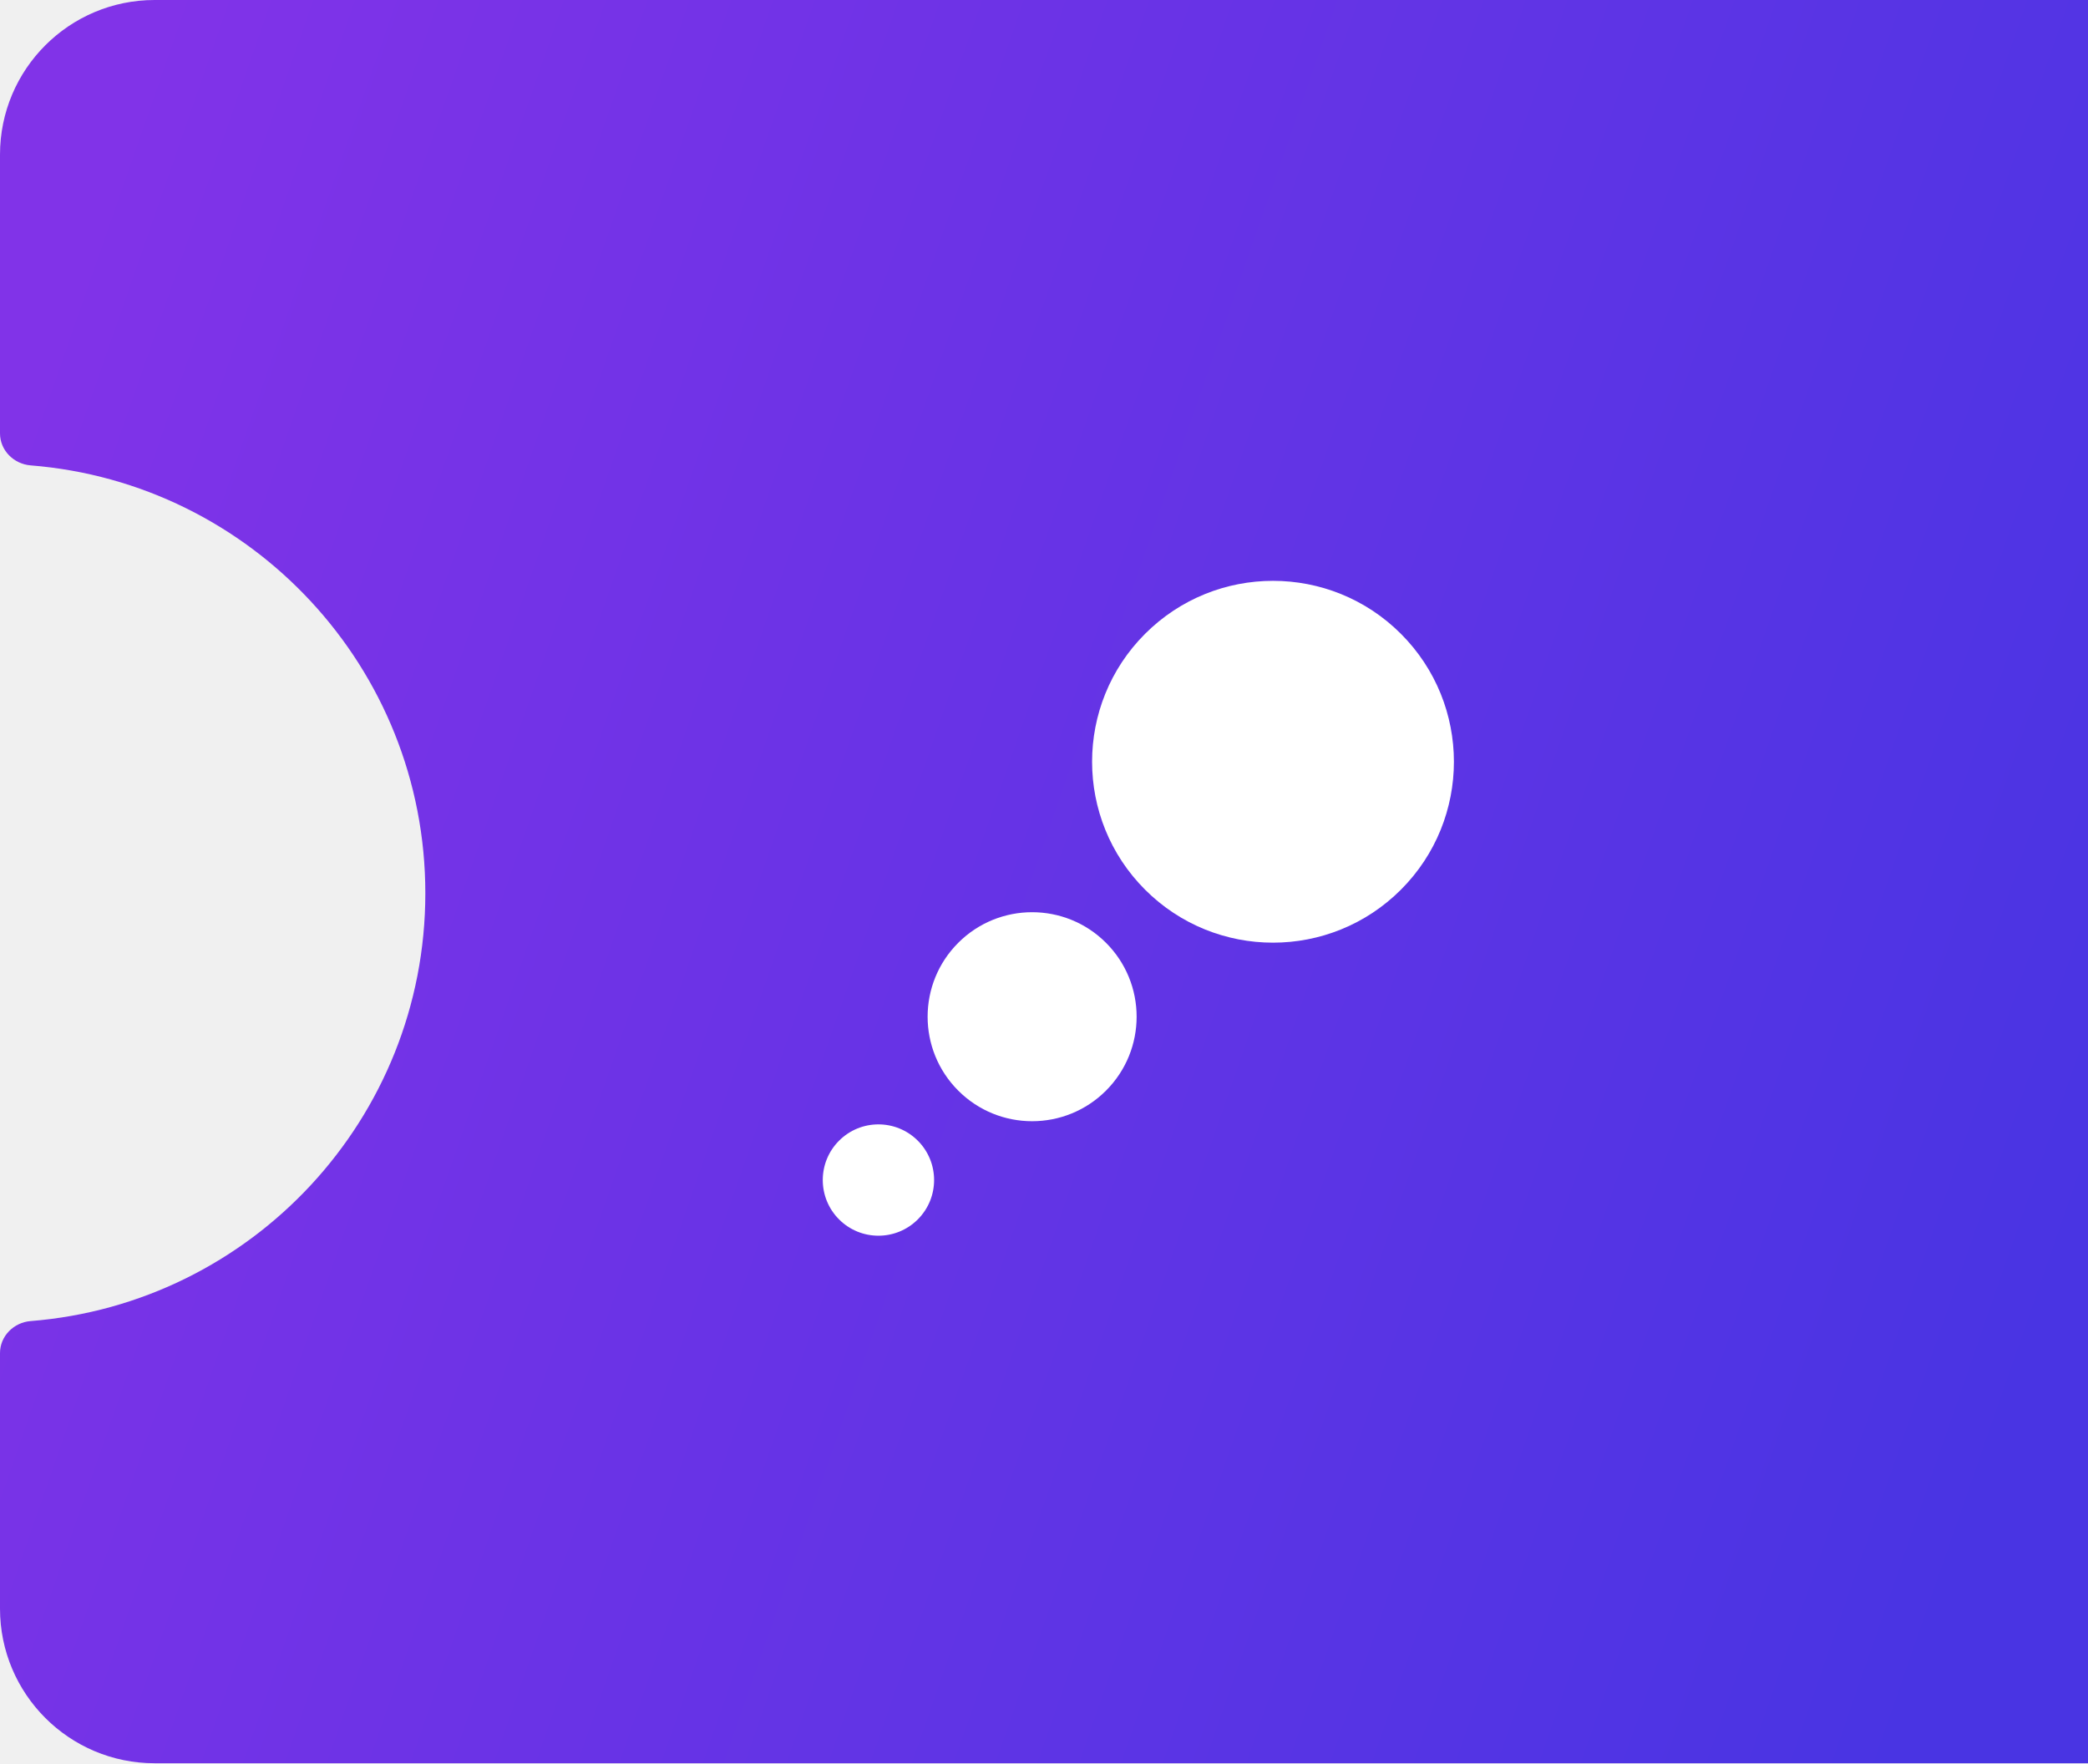
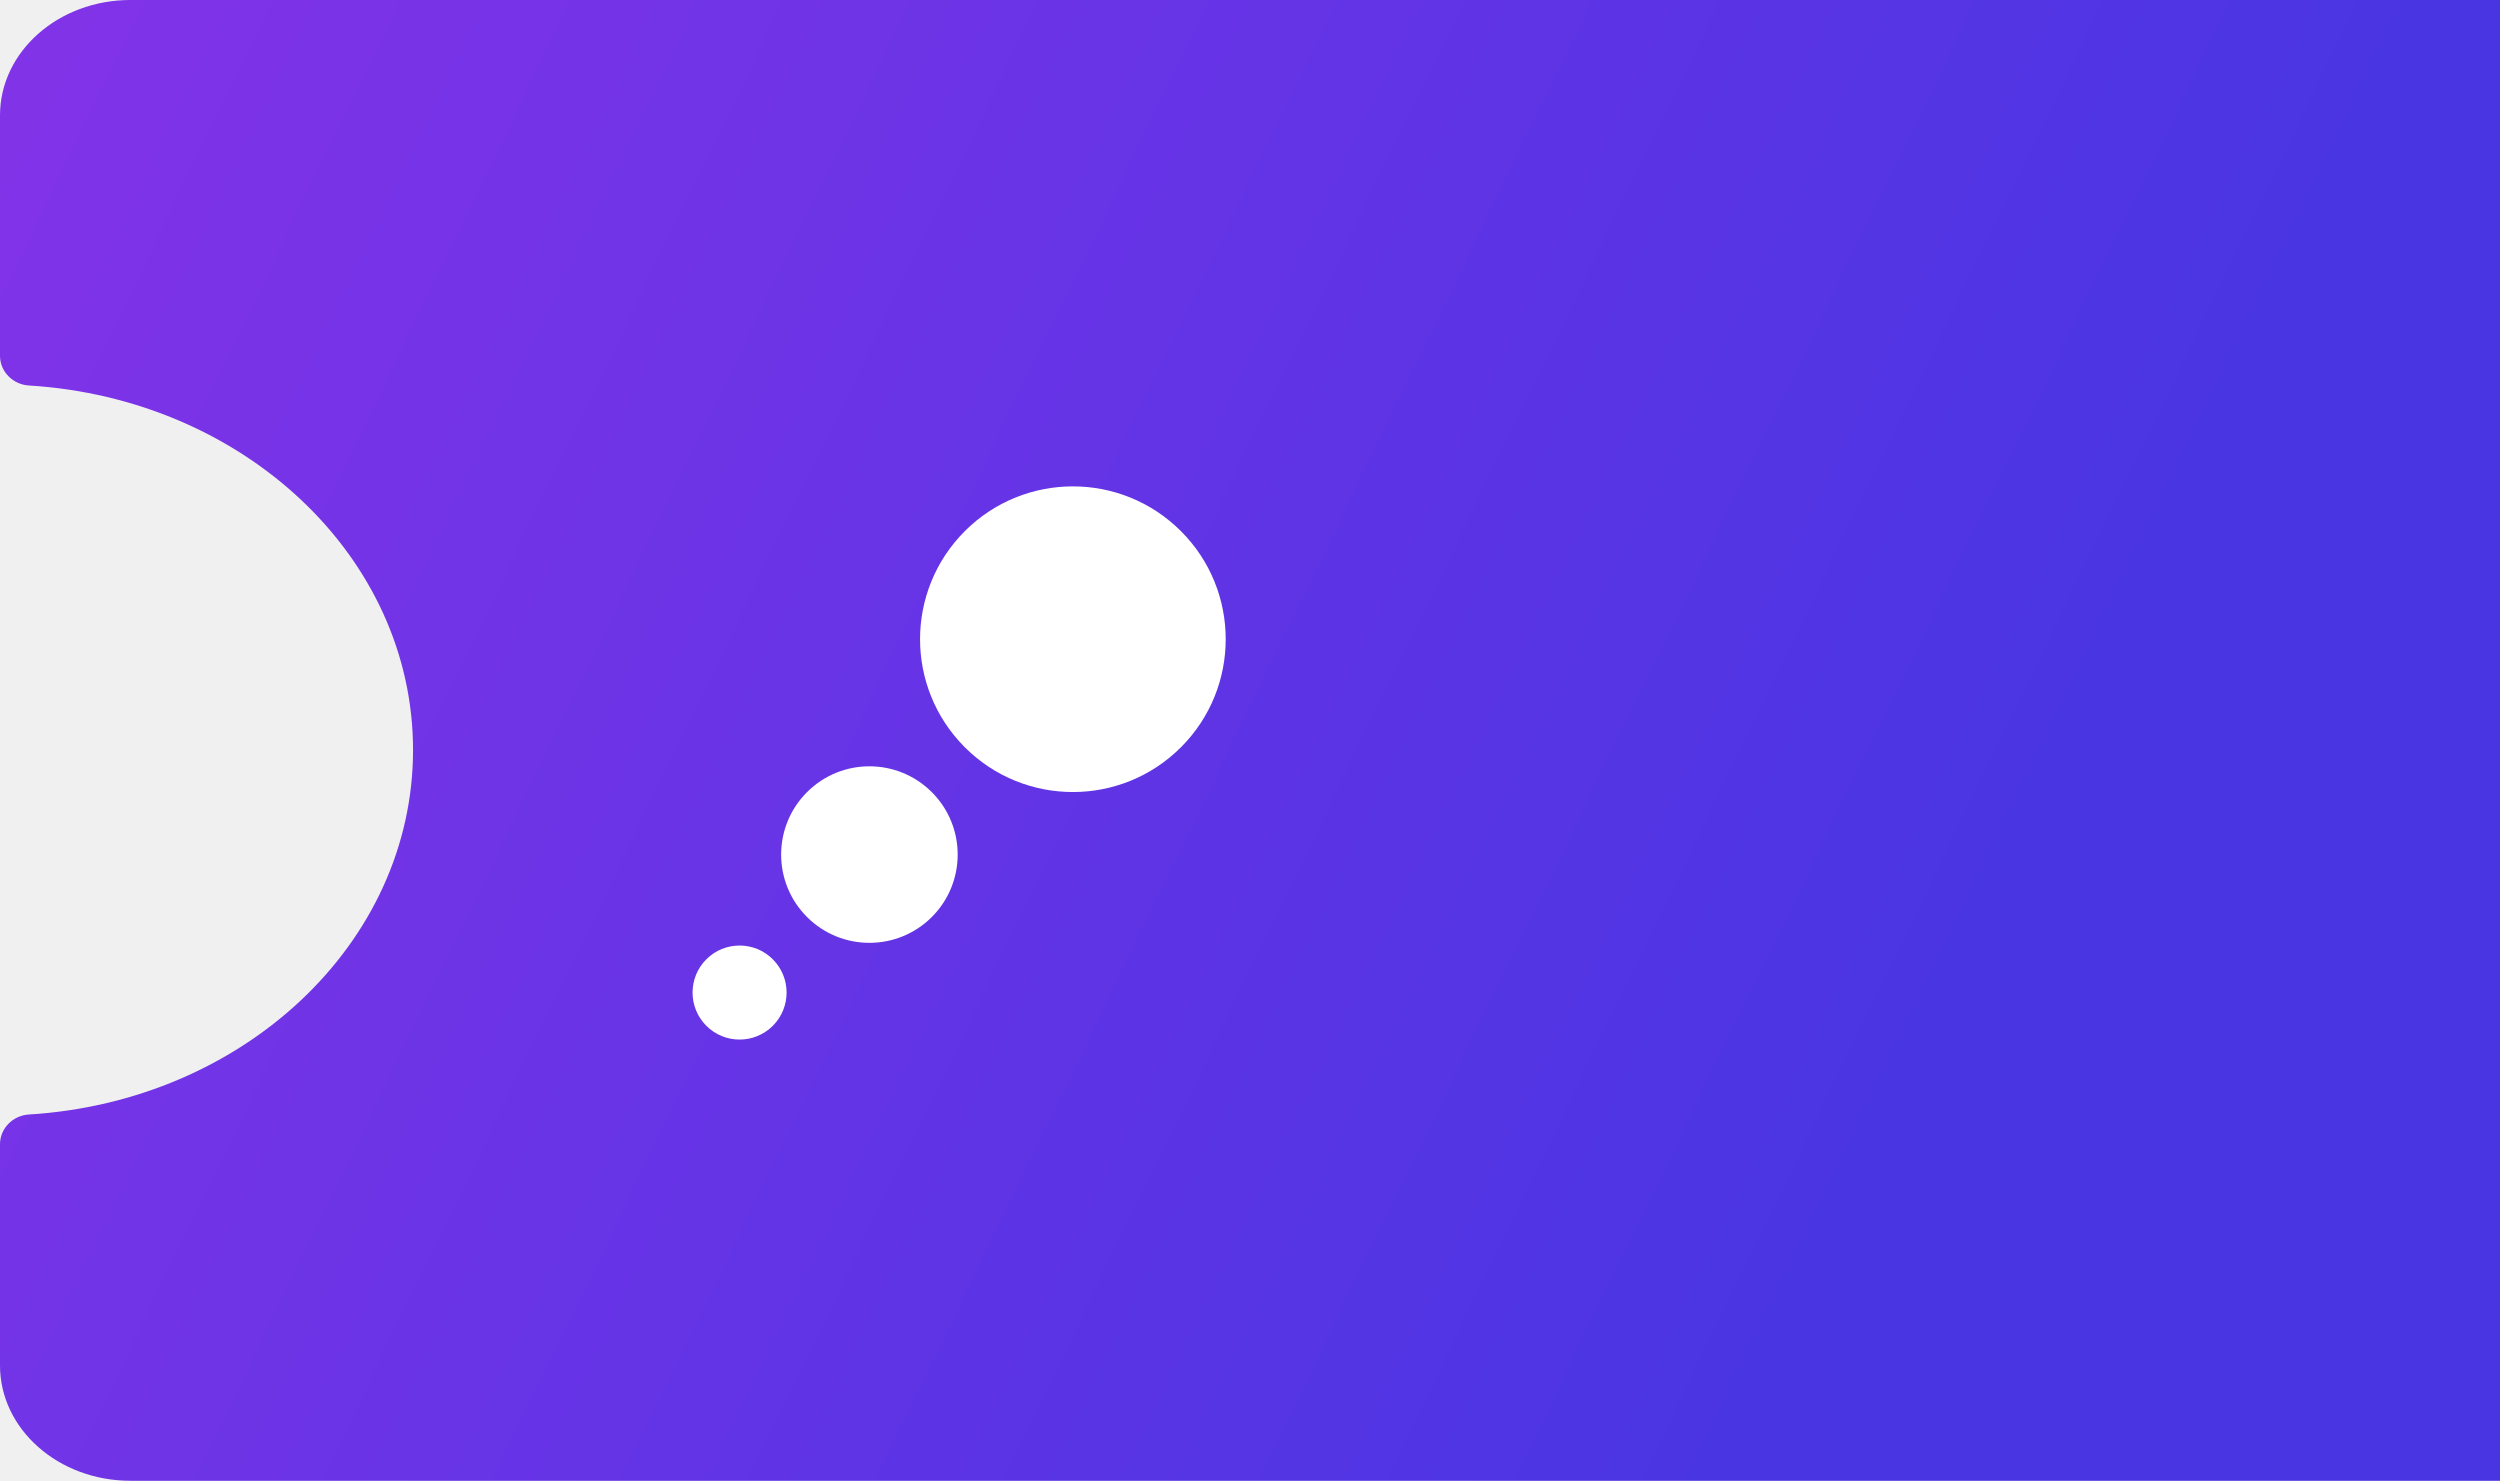
- <svg xmlns="http://www.w3.org/2000/svg" width="1256" height="1061" viewBox="0 0 1256 1061" fill="none">
-   <path d="M93.037 0C41.654 0 0 41.654 0 93.037V260.677C0 270.89 8.259 279.124 18.44 279.934C151.317 290.509 255.852 401.692 255.852 537.289C255.852 672.886 151.317 784.068 18.44 794.644C8.259 795.454 0 803.688 0 813.9V967.585C0 1018.97 41.654 1060.62 93.037 1060.62H1256V0H93.037Z" fill="url(#paint0_linear_84_637)" />
-   <circle cx="528.407" cy="709.811" r="33.484" transform="rotate(45 528.407 709.811)" fill="white" />
-   <circle cx="620.855" cy="611.567" r="62.861" transform="rotate(45 620.855 611.567)" fill="white" />
-   <circle cx="765.751" cy="458.203" r="108.824" transform="rotate(45 765.751 458.203)" fill="white" />
+ <svg xmlns="http://www.w3.org/2000/svg" width="130" height="77" viewBox="0 0 130 77" fill="none">
+   <path d="M6.783 0C3.037 0 0 2.686 0 6V18.5C0 19.328 0.674 19.995 1.501 20.046C12.663 20.727 21.478 28.953 21.478 39C21.478 49.047 12.663 57.273 1.501 57.954C0.674 58.005 0 58.672 0 59.5V71C0 74.314 3.037 77 6.783 77H130V0H6.783Z" fill="url(#paint0_linear_106_724)" />
+   <circle cx="38.458" cy="51.613" r="2.445" transform="rotate(45 38.4581 51.6127)" fill="white" />
+   <circle cx="45.209" cy="44.438" r="4.59" transform="rotate(45 45.2092 44.4384)" fill="white" />
+   <circle cx="55.79" cy="33.239" r="7.947" transform="rotate(45 55.7902 33.2388)" fill="white" />
  <defs>
-     <linearGradient id="paint0_linear_84_637" x1="7.46849e-06" y1="288.415" x2="1256" y2="725.689" gradientUnits="userSpaceOnUse">
+     <linearGradient id="paint0_linear_106_724" x1="2.261" y1="4" x2="100.878" y2="51.777" gradientUnits="userSpaceOnUse">
      <stop stop-color="#8133E8" />
-       <stop offset="1" stop-color="#4934E3" />
+       <stop offset="1" stop-color="#4A35E3" />
    </linearGradient>
  </defs>
</svg>
